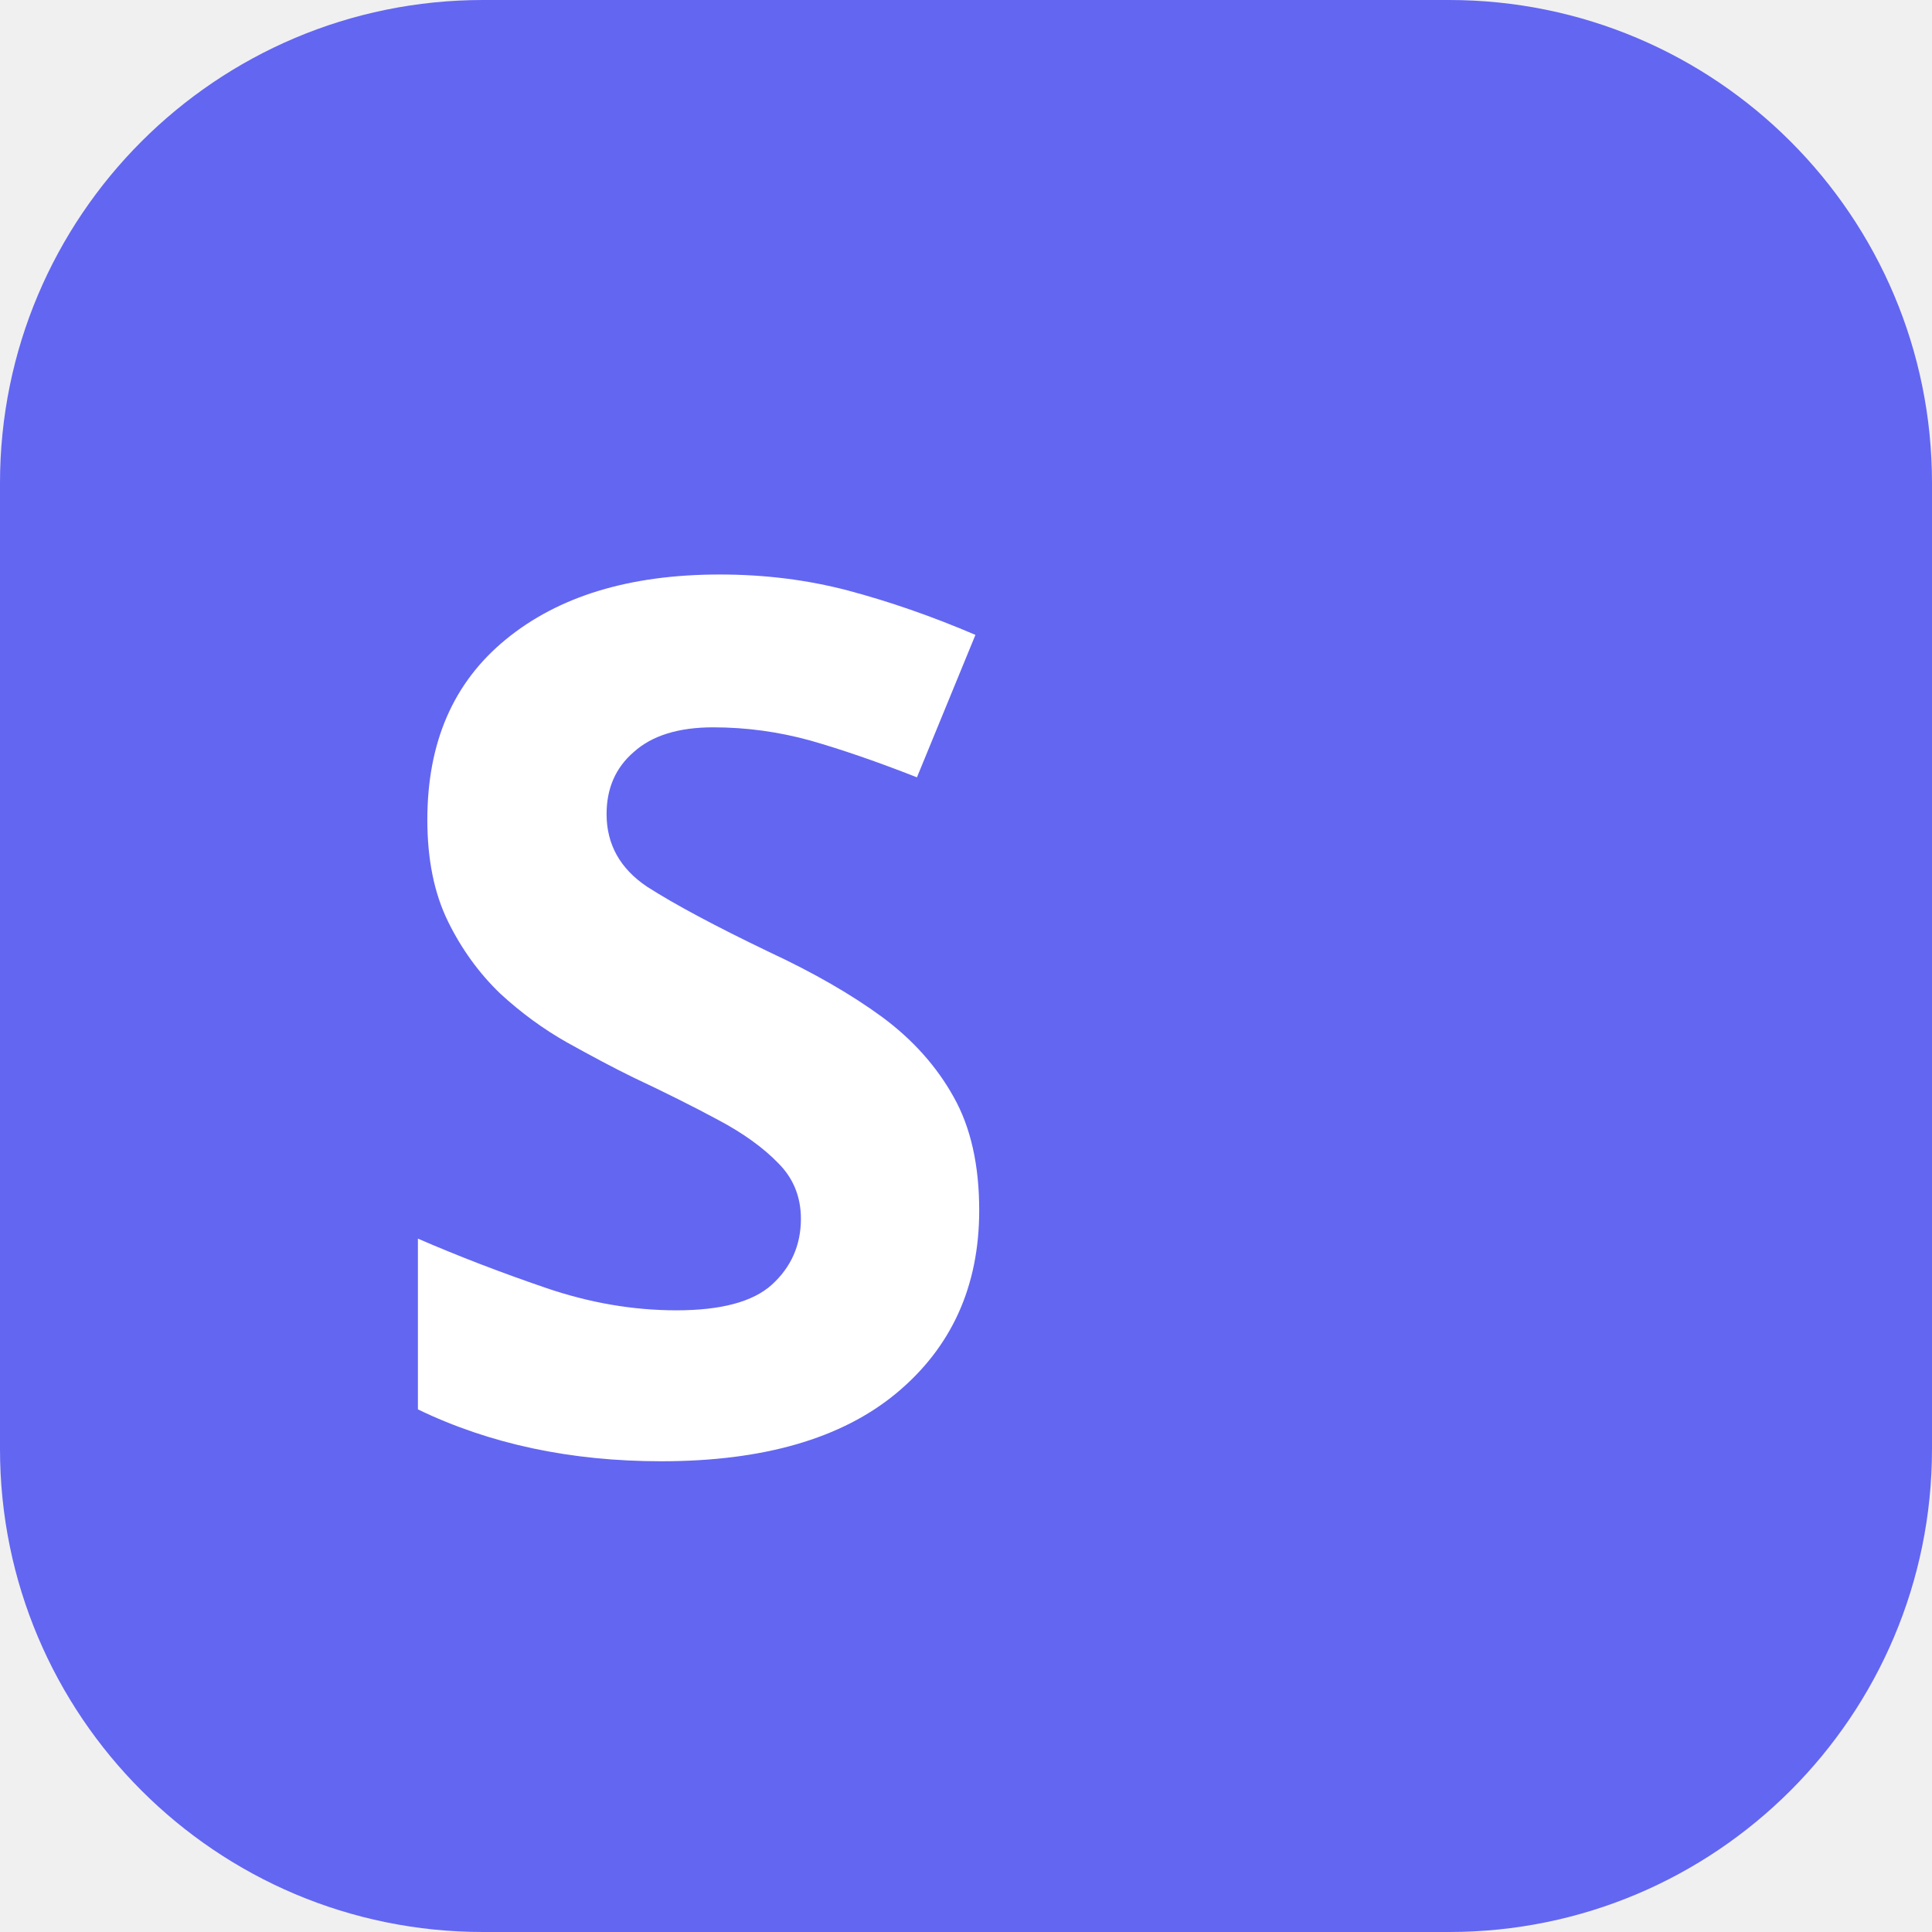
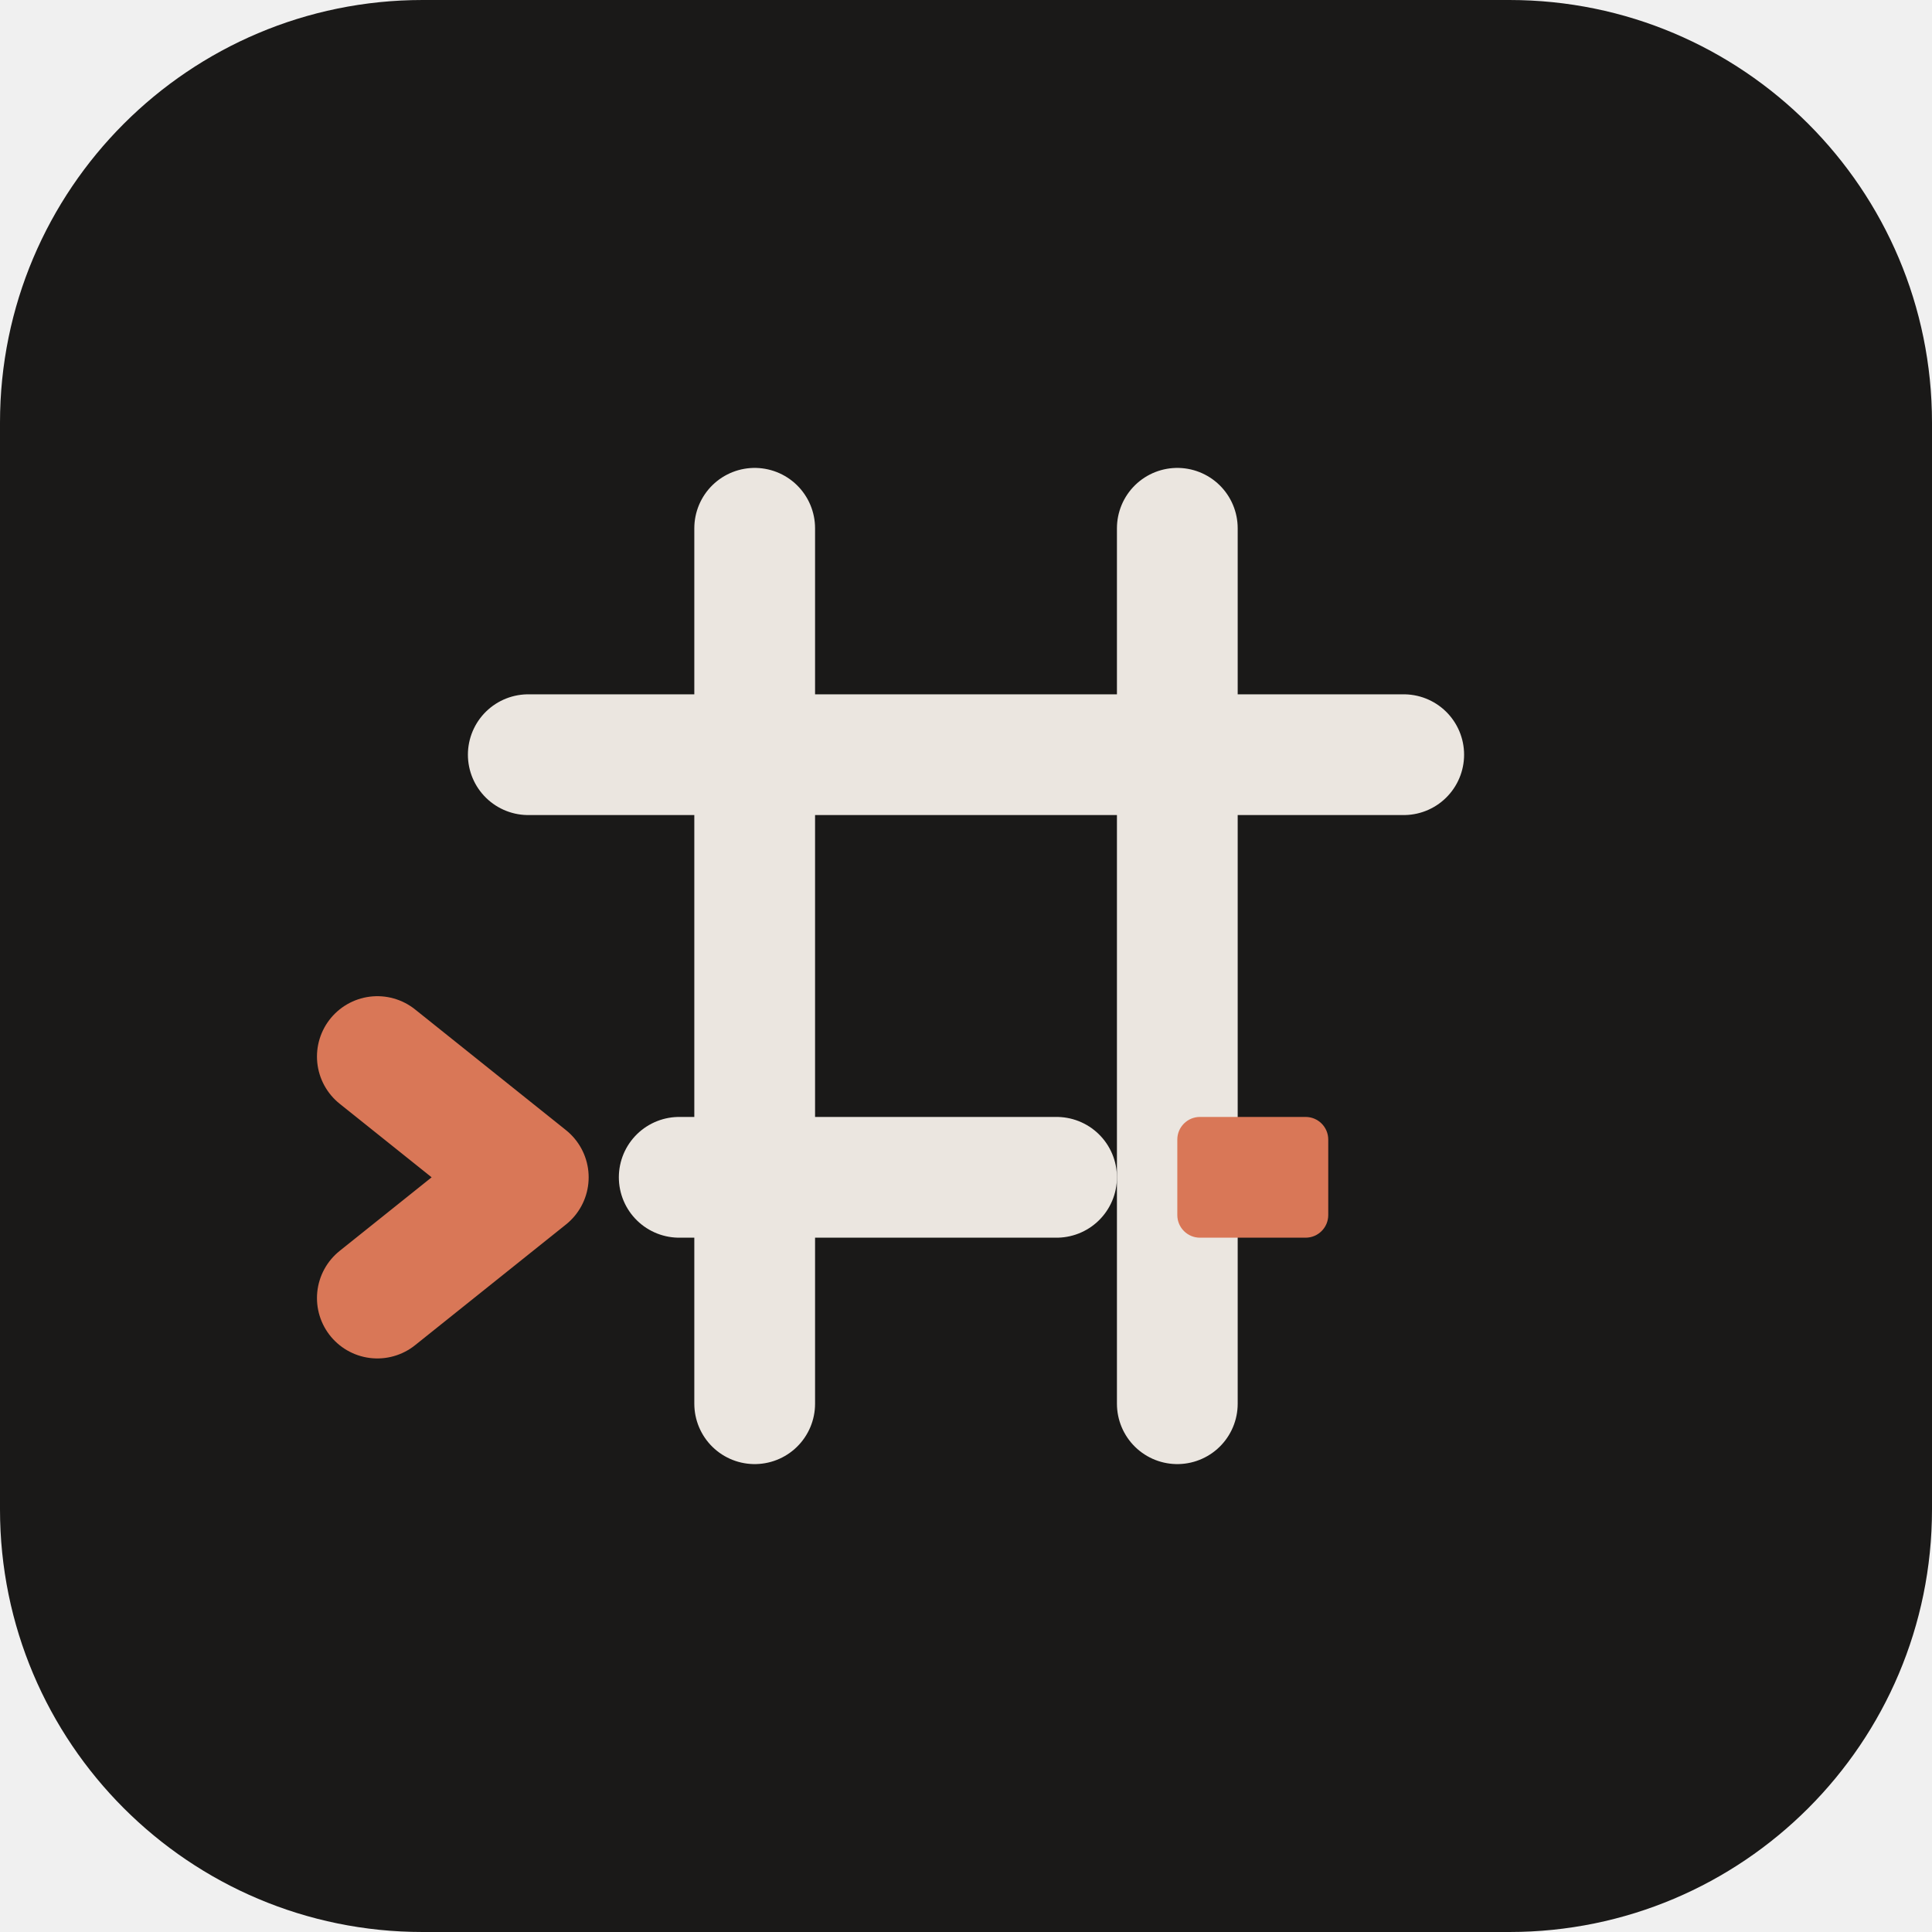
- <svg xmlns="http://www.w3.org/2000/svg" viewBox="0 0 32 32">
-   <rect width="32" height="32" rx="8" fill="#6366f1" />
-   <text x="6" y="24" font-family="system-ui,sans-serif" font-size="20" font-weight="700" fill="white">S</text>
+ <svg xmlns="http://www.w3.org/2000/svg" viewBox="0 0 512 512">
+   <defs>
+     <style>
+       .bg { fill: #1A1918; }
+       .line { fill: none; stroke: #EBE6E0; stroke-width: 32; stroke-linecap: round; stroke-linejoin: round; }
+       .prompt-accent { fill: none; stroke: #D97757; stroke-width: 32; stroke-linecap: round; stroke-linejoin: round; }
+       .cursor { fill: #D97757; }
+     </style>
+   </defs>
+   <rect class="bg" width="512" height="512" rx="112" />
+   <path class="line" d="M 200 140 L 200 372" />
+   <path class="line" d="M 312 140 L 312 372" />
+   <path class="line" d="M 140 200 L 372 200" />
+   <path class="prompt-accent" d="M 100 280 L 140 312 L 100 344" />
+   <path class="line" d="M 180 312 L 280 312" />
+   <rect class="cursor" x="312" y="296" width="40" height="32" rx="6" />
</svg>
